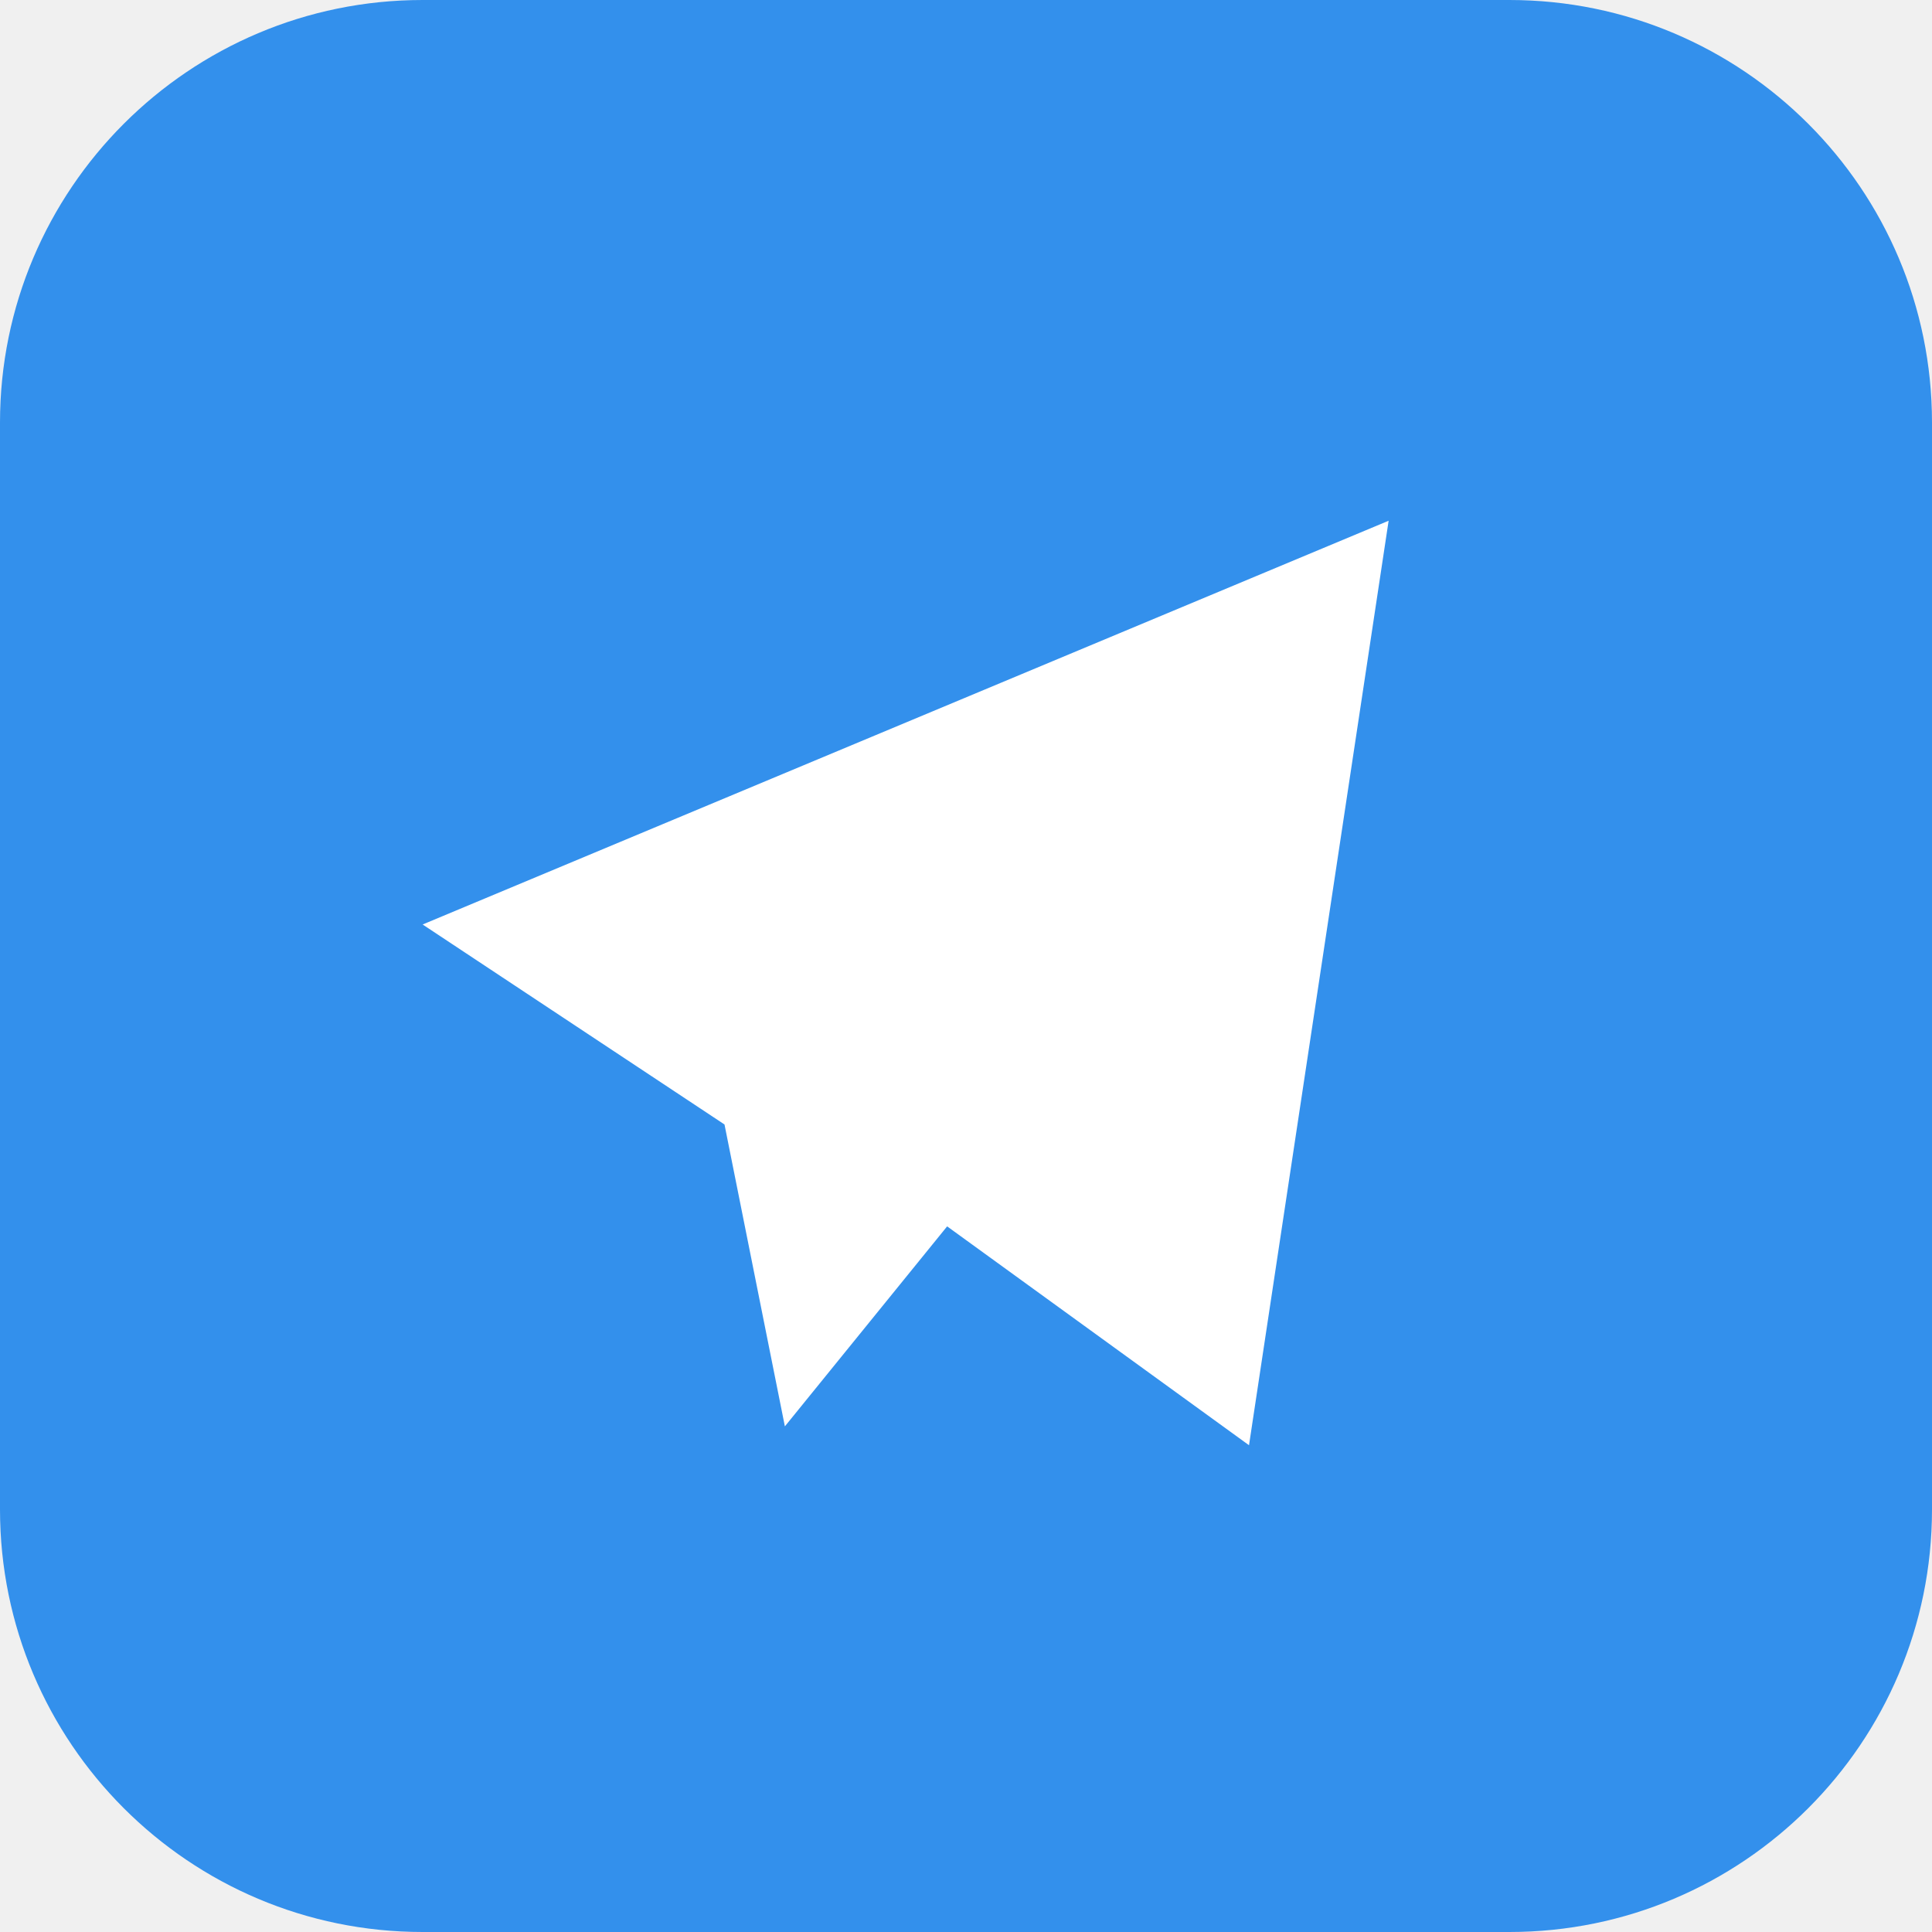
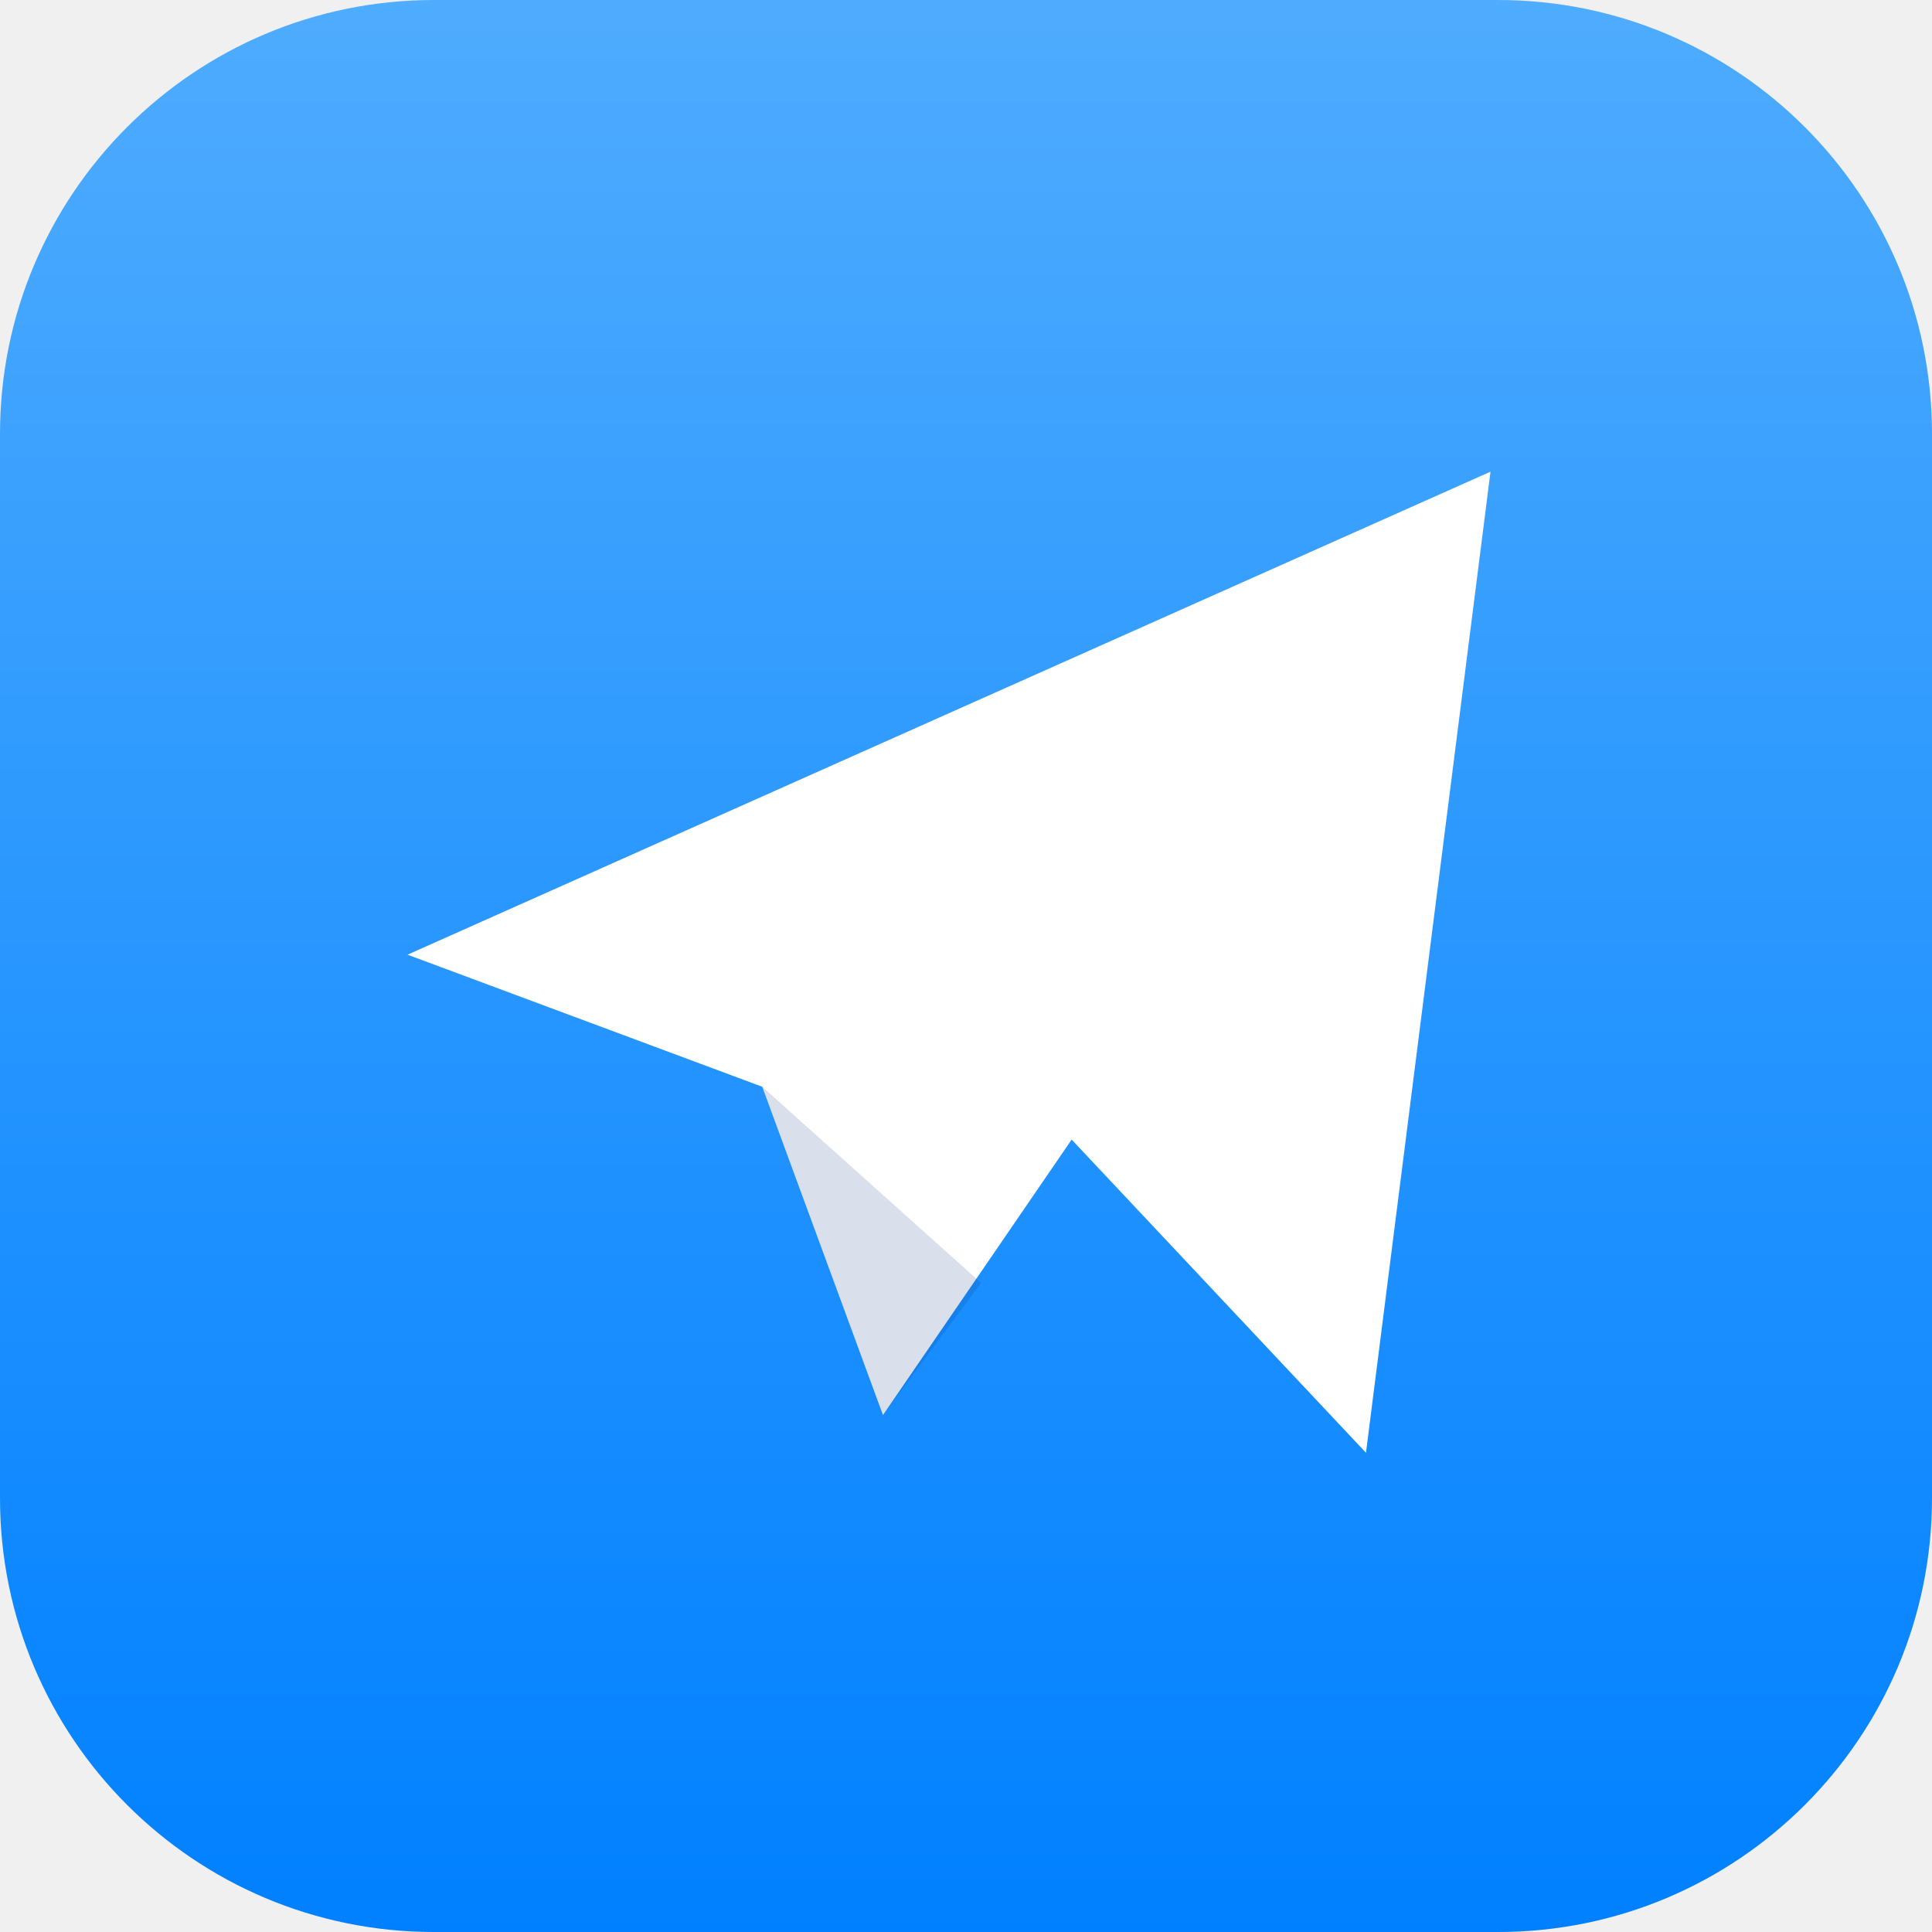
<svg xmlns="http://www.w3.org/2000/svg" viewBox="0 0 512 512">
-   <rect width="512" height="512" rx="112" fill="#3390ec" />
-   <path d="M112 245l256-107-37 245-80-58-43 53-16-80z" fill="#ffffff" />
+   <defs>
+     <linearGradient id="bg" x1="0" y1="0" x2="0" y2="1">
+       <stop offset="0" stop-color="#4facfe" />
+       <stop offset="1" stop-color="#0080ff" />
+     </linearGradient>
+   </defs>
+   <rect width="512" height="512" rx="115" fill="url(#bg)" />
+   <path d="M 395 125 L 108 253 L 202 288 L 234 375 L 284 302 L 362 385 Z" fill="#ffffff" />
+   <path d="M 202 288 L 234 375 L 260 340 Z" fill="rgba(0,50,120,0.15)" />
</svg>
